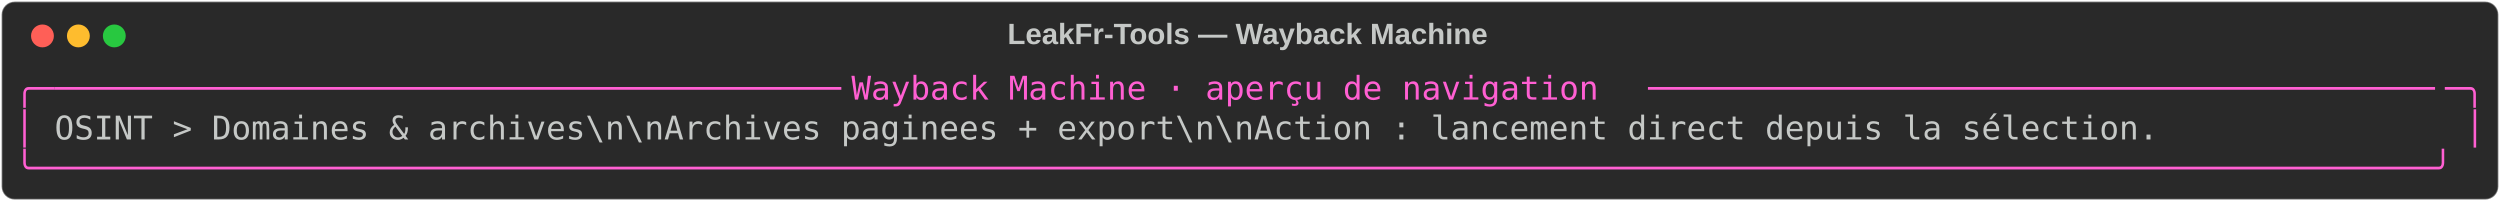
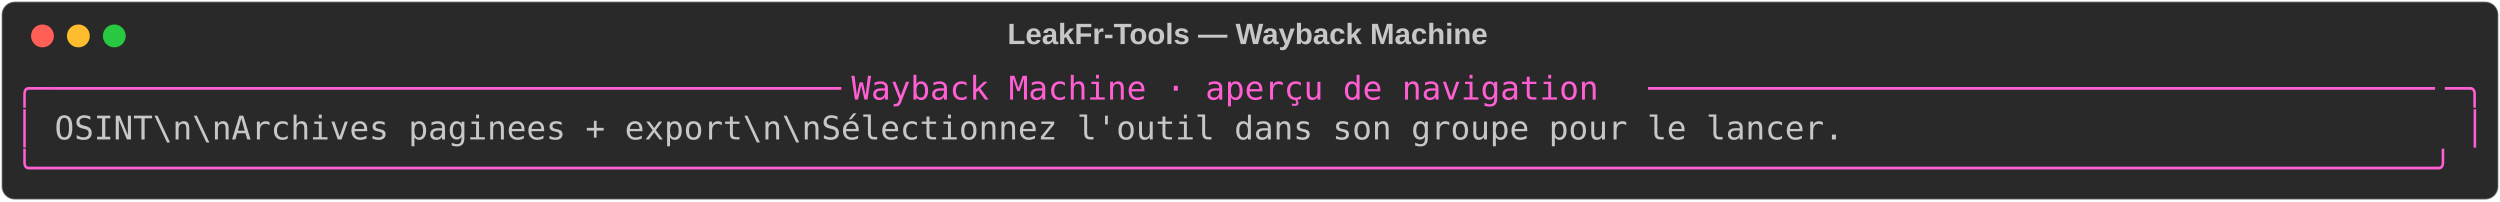
<svg xmlns="http://www.w3.org/2000/svg" class="rich-terminal" viewBox="0 0 1531 123.2">
  <style>

    @font-face {
        font-family: "Fira Code";
        src: local("FiraCode-Regular"),
                url("https://cdnjs.cloudflare.com/ajax/libs/firacode/6.2.0/woff2/FiraCode-Regular.woff2") format("woff2"),
                url("https://cdnjs.cloudflare.com/ajax/libs/firacode/6.2.0/woff/FiraCode-Regular.woff") format("woff");
        font-style: normal;
        font-weight: 400;
    }
    @font-face {
        font-family: "Fira Code";
        src: local("FiraCode-Bold"),
                url("https://cdnjs.cloudflare.com/ajax/libs/firacode/6.2.0/woff2/FiraCode-Bold.woff2") format("woff2"),
                url("https://cdnjs.cloudflare.com/ajax/libs/firacode/6.2.0/woff/FiraCode-Bold.woff") format("woff");
        font-style: bold;
        font-weight: 700;
    }

    .terminal-1671244914-matrix {
        font-family: Fira Code, monospace;
        font-size: 20px;
        line-height: 24.4px;
        font-variant-east-asian: full-width;
    }

    .terminal-1671244914-title {
        font-size: 18px;
        font-weight: bold;
        font-family: arial;
    }

    .terminal-1671244914-r1 { fill: #ff5fd2 }
.terminal-1671244914-r2 { fill: #c5c8c6 }
    </style>
  <defs>
    <clipPath id="terminal-1671244914-clip-terminal">
      <rect x="0" y="0" width="1511.8" height="72.2" />
    </clipPath>
    <clipPath id="terminal-1671244914-line-0">
      <rect x="0" y="1.5" width="1512.8" height="24.65" />
    </clipPath>
    <clipPath id="terminal-1671244914-line-1">
      <rect x="0" y="25.9" width="1512.8" height="24.65" />
    </clipPath>
  </defs>
  <rect fill="#292929" stroke="rgba(255,255,255,0.35)" stroke-width="1" x="1" y="1" width="1529" height="121.2" rx="8" />
  <text class="terminal-1671244914-title" fill="#c5c8c6" text-anchor="middle" x="764" y="27">LeakFr-Tools — Wayback Machine</text>
  <g transform="translate(26,22)">
    <circle cx="0" cy="0" r="7" fill="#ff5f57" />
    <circle cx="22" cy="0" r="7" fill="#febc2e" />
    <circle cx="44" cy="0" r="7" fill="#28c840" />
  </g>
  <g transform="translate(9, 41)" clip-path="url(#terminal-1671244914-clip-terminal)">
    <g class="terminal-1671244914-matrix">
      <text class="terminal-1671244914-r1" x="0" y="20" textLength="24.4" clip-path="url(#terminal-1671244914-line-0)">╭─</text>
      <text class="terminal-1671244914-r1" x="24.4" y="20" textLength="488" clip-path="url(#terminal-1671244914-line-0)">────────────────────────────────────────</text>
      <text class="terminal-1671244914-r1" x="512.4" y="20" textLength="488" clip-path="url(#terminal-1671244914-line-0)"> Wayback Machine · aperçu de navigation </text>
      <text class="terminal-1671244914-r1" x="1000.4" y="20" textLength="488" clip-path="url(#terminal-1671244914-line-0)">────────────────────────────────────────</text>
      <text class="terminal-1671244914-r1" x="1488.4" y="20" textLength="24.4" clip-path="url(#terminal-1671244914-line-0)">─╮</text>
      <text class="terminal-1671244914-r2" x="1512.8" y="20" textLength="12.2" clip-path="url(#terminal-1671244914-line-0)">
</text>
      <text class="terminal-1671244914-r1" x="0" y="44.4" textLength="12.2" clip-path="url(#terminal-1671244914-line-1)">│</text>
-       <text class="terminal-1671244914-r2" x="24.4" y="44.4" textLength="1305.4" clip-path="url(#terminal-1671244914-line-1)">OSINT &gt; Domaines &amp; archives\n\nArchives paginees + export\n\nAction : lancement direct depuis la sélection.</text>
+       <text class="terminal-1671244914-r2" x="24.4" y="44.4" textLength="1110.2" clip-path="url(#terminal-1671244914-line-1)">OSINT\n\nArchives paginees + export\n\nSélectionnez l'outil dans son groupe pour le lancer.</text>
      <text class="terminal-1671244914-r1" x="1500.6" y="44.4" textLength="12.2" clip-path="url(#terminal-1671244914-line-1)">│</text>
      <text class="terminal-1671244914-r2" x="1512.8" y="44.4" textLength="12.2" clip-path="url(#terminal-1671244914-line-1)">
</text>
      <text class="terminal-1671244914-r1" x="0" y="68.8" textLength="1512.8" clip-path="url(#terminal-1671244914-line-2)">╰──────────────────────────────────────────────────────────────────────────────────────────────────────────────────────────╯</text>
      <text class="terminal-1671244914-r2" x="1512.8" y="68.8" textLength="12.2" clip-path="url(#terminal-1671244914-line-2)">
</text>
    </g>
  </g>
</svg>
